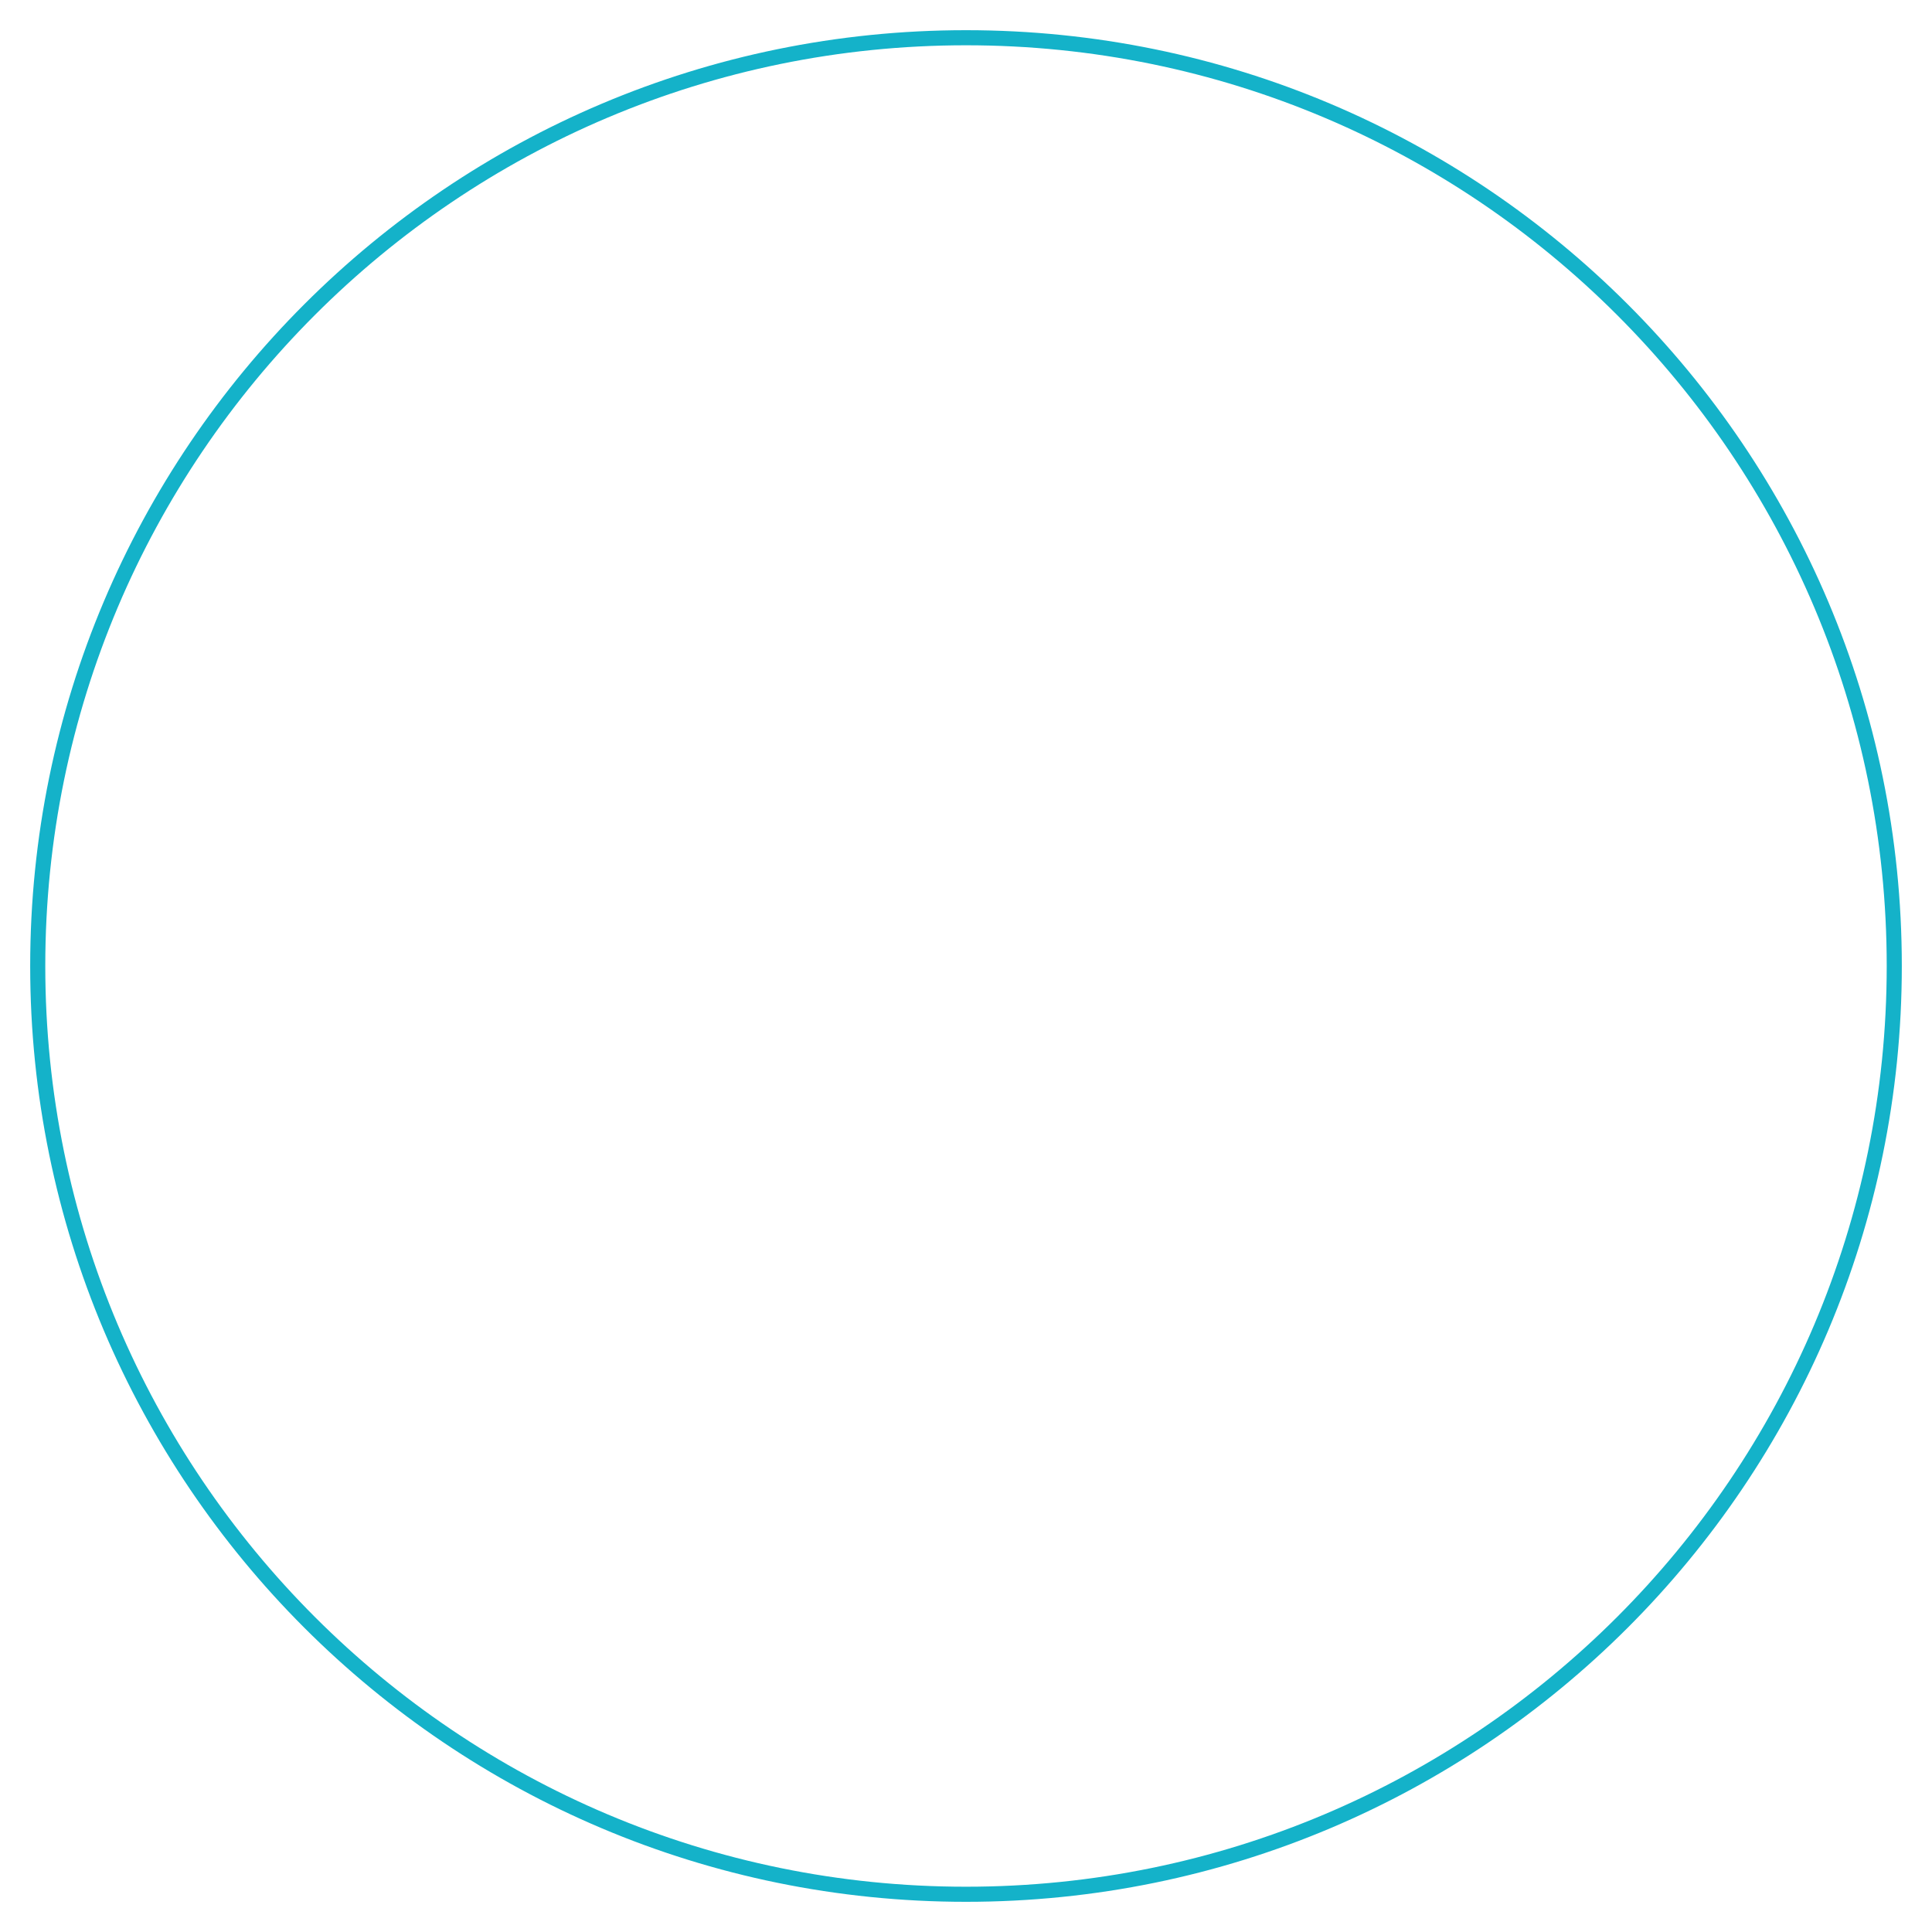
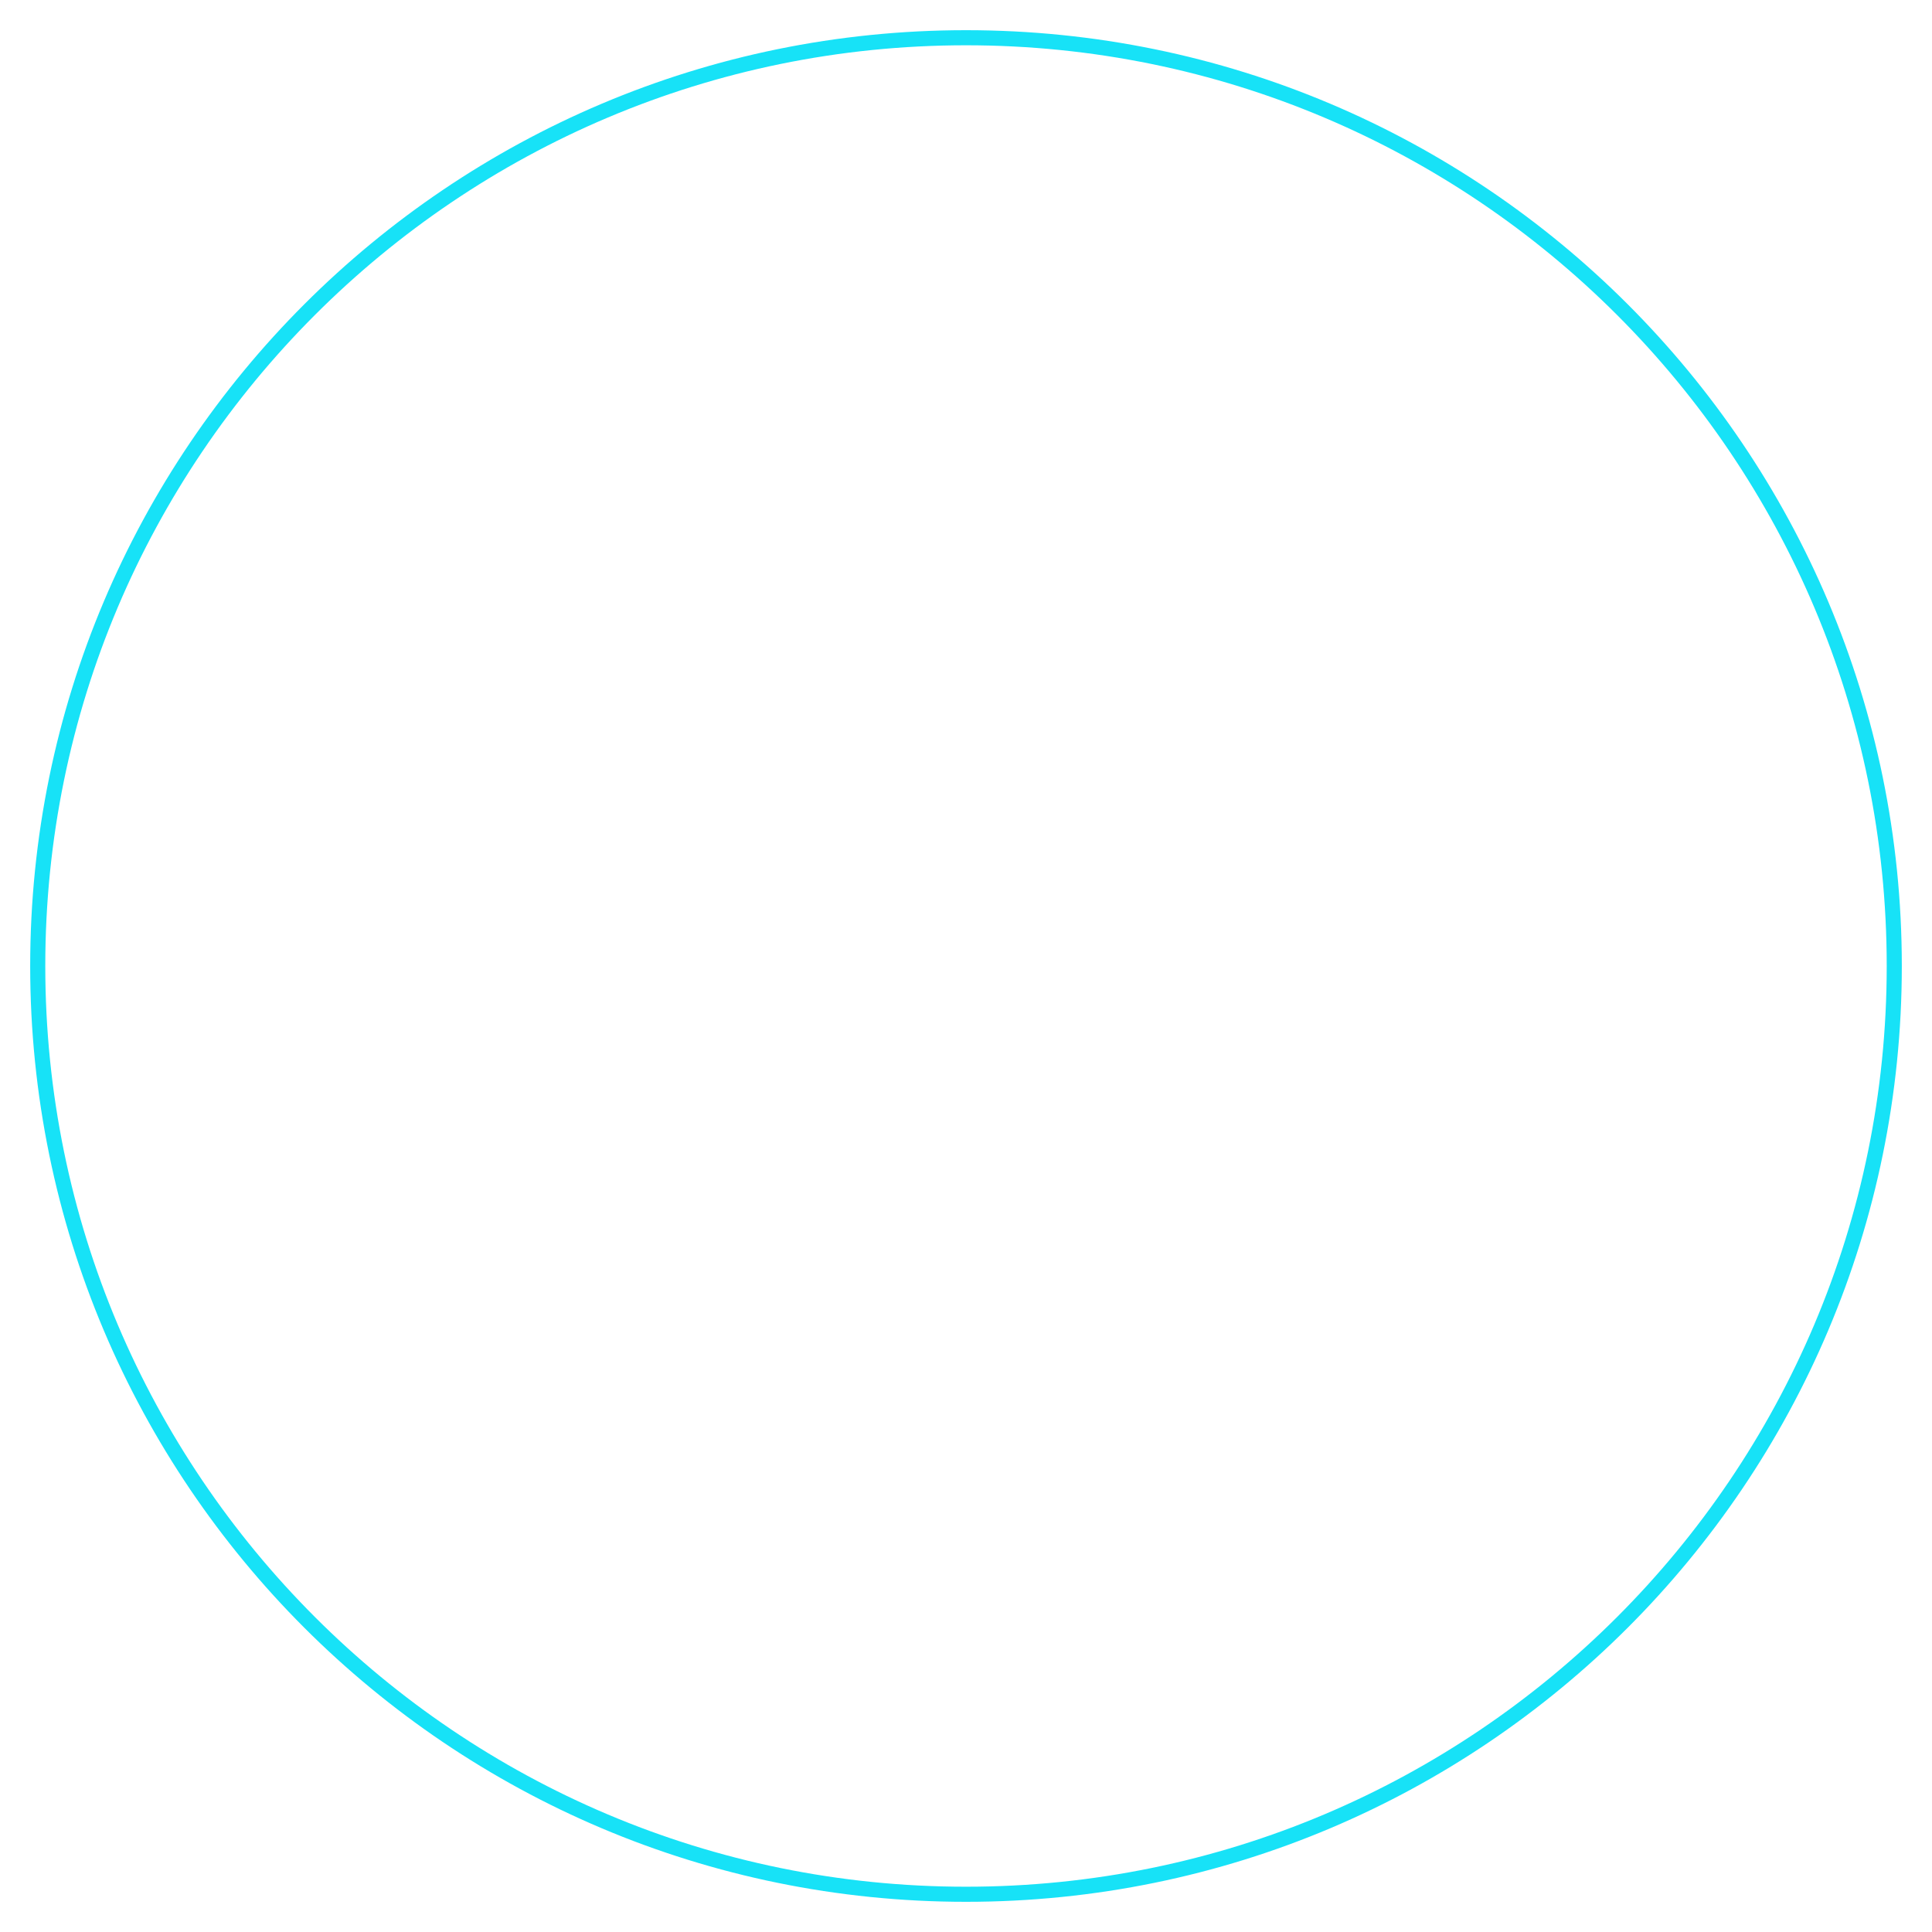
<svg xmlns="http://www.w3.org/2000/svg" width="128" height="128" viewBox="0 0 128 128" version="1.1" id="svg17682">
-   <defs id="defs4935" />
-   <g id="layer1" style="display:none">
-     <circle style="font-variation-settings:'wght' 700;fill:none;stroke:#14b2c9;stroke-width:2;stroke-miterlimit:4;stroke-dasharray:none;stroke-opacity:1" id="circle3172" cx="64" cy="64" r="61.5" />
-   </g>
-   <g id="layer5" style="display:none">
-     <path id="ellipse56251" style="color:#000000;fill:#14b2c9;fill-opacity:1;stroke-width:1.333;stroke-dasharray:2.766, 2.766;-inkscape-stroke:none" d="M 64.204,4.8344579e-4 C 63.652,-0.002 63.101,0.004 62.55,0.017 L 62.696,6.289 C 63.19,6.277 63.684,6.272 64.179,6.274 Z M 65.846,0.026 65.673,6.298 C 66.167,6.311 66.661,6.331 67.155,6.358 L 67.499,0.094 C 66.948,0.063 66.397,0.041 65.846,0.026 Z M 60.909,0.073 C 60.358,0.099 59.808,0.132 59.258,0.173 L 59.721,6.431 C 60.214,6.394 60.708,6.364 61.201,6.341 Z M 69.138,0.203 68.646,6.459 C 69.138,6.497 69.63,6.542 70.122,6.595 L 70.785,0.356 C 70.237,0.298 69.689,0.246 69.138,0.203 Z M 57.621,0.314 C 57.071,0.367 56.522,0.429 55.976,0.498 L 56.76,6.723 C 57.252,6.661 57.742,6.606 58.233,6.558 Z M 72.417,0.548 71.606,6.77 C 72.094,6.834 72.584,6.906 73.074,6.983 L 74.054,0.786 C 73.511,0.7 72.965,0.62 72.417,0.548 Z M 54.349,0.724 C 53.802,0.806 53.257,0.895 52.717,0.991 L 53.817,7.169 C 54.306,7.082 54.795,7.002 55.282,6.928 Z M 75.678,1.064 74.542,7.234 C 75.028,7.324 75.514,7.419 76,7.522 L 77.298,1.384 C 76.76,1.271 76.22,1.164 75.678,1.064 Z M 51.097,1.302 C 50.56,1.412 50.021,1.529 49.482,1.655 L 50.905,7.764 C 51.385,7.653 51.869,7.548 52.356,7.448 Z M 78.906,1.746 77.451,7.849 C 77.934,7.964 78.414,8.085 78.89,8.212 L 80.51,2.151 C 79.975,2.008 79.44,1.873 78.906,1.746 Z M 47.886,2.047 C 47.353,2.185 46.819,2.33 46.288,2.483 L 48.028,8.512 C 48.501,8.375 48.977,8.244 49.456,8.12 Z M 82.092,2.594 80.328,8.615 C 80.801,8.754 81.272,8.9 81.743,9.052 L 83.673,3.081 C 83.15,2.912 82.622,2.749 82.092,2.594 Z M 44.715,2.957 C 44.187,3.123 43.664,3.297 43.145,3.476 L 45.189,9.408 C 45.659,9.246 46.127,9.09 46.597,8.943 Z M 85.234,3.608 83.155,9.528 C 83.623,9.692 84.087,9.861 84.549,10.037 L 86.787,4.176 C 86.271,3.979 85.753,3.791 85.234,3.608 Z M 41.592,4.034 C 41.078,4.226 40.565,4.424 40.051,4.632 L 42.407,10.448 C 42.862,10.263 43.323,10.084 43.789,9.91 Z M 88.317,4.783 85.936,10.587 C 86.393,10.774 86.848,10.969 87.299,11.169 L 89.839,5.431 C 89.334,5.207 88.827,4.992 88.317,4.783 Z M 38.536,5.267 C 38.028,5.487 37.525,5.713 37.027,5.945 L 39.676,11.632 C 40.126,11.423 40.576,11.221 41.027,11.025 Z M 91.335,6.115 88.656,11.789 C 89.103,12 89.547,12.218 89.99,12.442 L 92.82,6.841 C 92.329,6.594 91.835,6.35 91.335,6.115 Z M 35.541,6.661 C 35.051,6.905 34.561,7.156 34.071,7.416 L 37.015,12.956 C 37.449,12.725 37.889,12.5 38.335,12.278 Z M 94.28,7.602 91.312,13.13 C 91.747,13.364 92.179,13.604 92.607,13.849 L 95.726,8.405 C 95.247,8.131 94.766,7.863 94.28,7.602 Z M 32.63,8.203 C 32.147,8.474 31.67,8.751 31.199,9.033 L 34.42,14.418 C 34.846,14.163 35.274,13.914 35.703,13.673 Z M 97.144,9.24 93.892,14.607 C 94.315,14.863 94.735,15.125 95.152,15.392 L 98.545,10.116 C 98.082,9.818 97.615,9.525 97.144,9.24 Z M 29.796,9.897 C 29.333,10.19 28.87,10.492 28.41,10.801 L 31.909,16.008 C 32.317,15.734 32.732,15.464 33.153,15.197 Z M 99.917,11.022 96.397,16.215 C 96.805,16.492 97.211,16.775 97.614,17.064 L 101.275,11.969 C 100.828,11.648 100.375,11.332 99.917,11.022 Z M 27.059,11.731 C 26.607,12.051 26.161,12.375 25.723,12.703 L 29.478,17.73 C 29.877,17.432 30.277,17.139 30.679,16.856 Z M 102.601,12.947 98.811,17.947 C 99.209,18.249 99.6,18.553 99.984,18.86 L 103.903,13.96 C 103.471,13.614 103.037,13.277 102.601,12.947 Z M 24.416,13.707 C 23.984,14.047 23.554,14.393 23.129,14.747 L 27.143,19.569 C 27.522,19.254 27.907,18.944 28.297,18.637 Z M 105.174,15.001 101.14,19.807 C 101.517,20.123 101.892,20.447 102.264,20.777 L 106.426,16.081 C 106.016,15.717 105.598,15.357 105.174,15.001 Z M 21.878,15.813 C 21.463,16.176 21.054,16.544 20.65,16.916 L 24.901,21.53 C 25.266,21.194 25.635,20.863 26.008,20.538 Z M 107.644,17.19 103.366,21.778 C 103.729,22.117 104.087,22.459 104.438,22.805 L 108.839,18.333 C 108.445,17.945 108.046,17.564 107.644,17.19 Z M 19.455,18.046 C 19.058,18.43 18.667,18.82 18.282,19.213 L 22.766,23.601 C 23.112,23.247 23.463,22.898 23.817,22.555 Z M 109.996,19.498 105.491,23.865 C 105.834,24.219 106.173,24.58 106.51,24.946 L 111.13,20.7 C 110.759,20.297 110.38,19.895 109.996,19.498 Z M 17.143,20.405 C 16.771,20.805 16.401,21.212 16.034,21.628 L 20.74,25.779 C 21.065,25.41 21.398,25.043 21.738,24.677 Z M 112.227,21.926 107.504,26.057 C 107.829,26.429 108.15,26.806 108.465,27.187 L 113.299,23.186 C 112.948,22.761 112.59,22.341 112.227,21.926 Z M 14.962,22.871 C 14.606,23.295 14.258,23.723 13.917,24.152 L 18.824,28.061 C 19.134,27.672 19.447,27.288 19.763,26.912 Z M 114.335,24.468 109.402,28.346 C 109.709,28.737 110.011,29.129 110.306,29.524 L 115.337,25.778 C 115.007,25.334 114.673,24.899 114.335,24.468 Z M 12.906,25.453 C 12.575,25.891 12.247,26.334 11.926,26.785 L 17.031,30.431 C 17.317,30.031 17.612,29.633 17.911,29.236 Z M 116.303,27.108 111.183,30.734 C 111.468,31.136 111.747,31.544 112.023,31.957 L 117.24,28.47 C 116.934,28.013 116.623,27.56 116.303,27.108 Z M 10.988,28.133 C 10.677,28.591 10.374,29.05 10.078,29.511 L 15.359,32.898 C 15.628,32.478 15.901,32.066 16.178,31.658 Z M 118.139,29.852 112.834,33.205 C 113.1,33.626 113.36,34.046 113.611,34.469 L 119.003,31.261 C 118.72,30.785 118.432,30.315 118.139,29.852 Z M 9.207,30.911 C 8.921,31.382 8.643,31.856 8.369,32.336 L 13.822,35.441 C 14.066,35.012 14.316,34.585 14.572,34.162 Z M 119.827,32.682 114.361,35.763 C 114.603,36.191 114.838,36.626 115.07,37.065 L 120.617,34.134 C 120.361,33.649 120.099,33.164 119.827,32.682 Z M 7.572,33.776 C 7.311,34.262 7.057,34.75 6.81,35.241 L 12.414,38.064 C 12.638,37.621 12.866,37.181 13.1,36.746 Z M 121.369,35.602 115.749,38.39 C 115.97,38.835 116.184,39.28 116.39,39.727 L 122.085,37.092 C 121.853,36.589 121.613,36.093 121.369,35.602 Z M 6.088,36.721 C 5.852,37.22 5.624,37.722 5.402,38.228 L 11.146,40.751 C 11.344,40.3 11.549,39.85 11.76,39.403 Z M 122.757,38.591 117.002,41.09 C 117.198,41.541 117.388,41.998 117.573,42.459 L 123.395,40.116 C 123.19,39.607 122.978,39.099 122.757,38.591 Z M 4.758,39.741 C 4.548,40.253 4.346,40.764 4.151,41.277 L 10.016,43.506 C 10.193,43.041 10.375,42.581 10.563,42.125 Z M 123.99,41.655 118.111,43.845 C 118.285,44.312 118.452,44.777 118.612,45.243 L 124.547,43.212 C 124.368,42.688 124.182,42.169 123.99,41.655 Z M 3.586,42.826 C 3.404,43.346 3.227,43.868 3.059,44.395 L 9.034,46.309 C 9.184,45.84 9.342,45.372 9.507,44.904 Z M 125.061,44.773 119.078,46.662 C 119.227,47.132 119.368,47.605 119.504,48.081 L 125.537,46.359 C 125.385,45.829 125.227,45.3 125.061,44.773 Z M 2.577,45.966 C 2.421,46.497 2.273,47.027 2.133,47.558 L 8.197,49.165 C 8.324,48.685 8.456,48.209 8.595,47.737 Z M 125.969,47.947 119.895,49.52 C 120.019,49.997 120.136,50.478 120.248,50.962 L 126.362,49.551 C 126.239,49.017 126.108,48.482 125.969,47.947 Z M 1.729,49.159 C 1.603,49.693 1.482,50.23 1.369,50.77 L 7.51,52.057 C 7.611,51.574 7.72,51.092 7.835,50.608 Z M 126.712,51.162 120.564,52.416 C 120.663,52.902 120.756,53.388 120.842,53.873 L 127.021,52.786 C 126.925,52.241 126.822,51.7 126.712,51.162 Z M 1.052,52.385 C 0.952,52.926 0.859,53.47 0.774,54.017 L 6.974,54.981 C 7.049,54.494 7.132,54.008 7.222,53.52 Z M 127.285,54.409 121.082,55.347 C 121.156,55.836 121.223,56.326 121.283,56.815 L 127.511,56.049 C 127.444,55.501 127.368,54.955 127.285,54.409 Z M 0.541,55.643 C 0.469,56.19 0.405,56.738 0.349,57.286 L 6.588,57.932 C 6.639,57.44 6.697,56.95 6.761,56.461 Z M 127.691,57.682 121.449,58.3 C 121.497,58.791 121.539,59.283 121.574,59.776 L 127.832,59.33 C 127.792,58.781 127.746,58.232 127.691,57.682 Z M 0.198,58.923 C 0.154,59.473 0.119,60.024 0.09,60.574 L 6.355,60.9 C 6.381,60.406 6.413,59.912 6.452,59.42 Z M 127.929,60.97 121.663,61.268 C 121.686,61.761 121.703,62.256 121.713,62.751 L 127.985,62.624 C 127.974,62.073 127.955,61.521 127.929,60.97 Z M 0.024,62.215 C 0.008,62.766 6.8167444e-4,63.318 0,63.869 L 6.274,63.876 C 6.274,63.381 6.282,62.887 6.296,62.393 Z M 121.726,64 C 121.726,64.497 121.72,64.993 121.707,65.489 L 127.979,65.648 C 127.993,65.099 128,64.549 128,64 Z M 6.29,65.371 0.018,65.51 C 0.03,66.061 0.05,66.614 0.077,67.164 L 6.343,66.853 C 6.319,66.359 6.301,65.864 6.29,65.371 Z M 121.651,66.976 C 121.626,67.472 121.594,67.968 121.556,68.462 L 127.812,68.94 C 127.855,68.392 127.889,67.843 127.917,67.295 Z M 6.435,68.344 0.177,68.803 C 0.218,69.354 0.265,69.902 0.32,70.45 L 6.563,69.822 C 6.514,69.329 6.471,68.836 6.435,68.344 Z M 121.423,69.945 C 121.373,70.438 121.317,70.931 121.254,71.42 L 127.477,72.223 C 127.548,71.676 127.611,71.127 127.666,70.581 Z M 6.732,71.305 0.505,72.086 C 0.574,72.634 0.651,73.178 0.734,73.721 L 6.935,72.776 C 6.86,72.285 6.793,71.794 6.732,71.305 Z M 121.045,72.897 C 120.97,73.386 120.889,73.874 120.8,74.359 L 126.972,75.484 C 127.071,74.94 127.162,74.396 127.245,73.852 Z M 7.179,74.242 1.003,75.348 C 1.099,75.888 1.204,76.43 1.316,76.971 L 7.46,75.701 C 7.36,75.219 7.267,74.732 7.179,74.242 Z M 120.514,75.825 C 120.414,76.308 120.307,76.79 120.193,77.271 L 126.3,78.713 C 126.427,78.177 126.546,77.638 126.658,77.097 Z M 7.78,77.158 1.667,78.578 C 1.792,79.115 1.925,79.65 2.065,80.185 L 8.135,78.596 C 8.01,78.119 7.892,77.639 7.78,77.158 Z M 119.833,78.719 C 119.708,79.195 119.576,79.673 119.437,80.151 L 125.463,81.901 C 125.616,81.375 125.763,80.844 125.903,80.309 Z M 8.53,80.037 2.5,81.77 C 2.653,82.302 2.813,82.83 2.979,83.353 L 8.959,81.457 C 8.809,80.983 8.666,80.51 8.53,80.037 Z M 119.003,81.573 C 118.852,82.046 118.697,82.515 118.535,82.979 L 124.457,85.048 C 124.64,84.526 124.814,84.002 124.981,83.479 Z M 9.427,82.869 3.497,84.918 C 3.676,85.436 3.863,85.955 4.058,86.474 L 9.93,84.264 C 9.757,83.804 9.589,83.339 9.427,82.869 Z M 118.025,84.384 C 117.852,84.844 117.671,85.305 117.483,85.765 L 123.293,88.134 C 123.501,87.625 123.702,87.112 123.897,86.593 Z M 10.472,85.655 4.655,88.005 C 4.862,88.518 5.076,89.026 5.296,89.531 L 11.047,87.023 C 10.849,86.569 10.657,86.112 10.472,85.655 Z M 116.904,87.135 C 116.705,87.591 116.501,88.042 116.291,88.487 L 121.969,91.158 C 122.204,90.657 122.431,90.154 122.651,89.652 Z M 11.658,88.38 5.972,91.033 C 6.204,91.529 6.444,92.026 6.692,92.521 L 12.304,89.717 C 12.084,89.276 11.869,88.831 11.658,88.38 Z M 115.639,89.83 C 115.419,90.271 115.192,90.71 114.958,91.148 L 120.492,94.105 C 120.75,93.62 121.003,93.13 121.251,92.635 Z M 12.988,91.044 7.443,93.982 C 7.702,94.47 7.967,94.955 8.238,95.434 L 13.699,92.344 C 13.455,91.913 13.218,91.48 12.988,91.044 Z M 114.24,92.452 C 113.994,92.885 113.744,93.312 113.49,93.732 L 118.861,96.976 C 119.148,96.501 119.425,96.025 119.696,95.549 Z M 14.448,93.63 9.068,96.859 C 9.349,97.328 9.637,97.796 9.935,98.263 L 15.228,94.895 C 14.964,94.48 14.705,94.058 14.448,93.63 Z M 112.703,95.004 C 112.439,95.419 112.167,95.832 111.889,96.244 L 117.089,99.754 C 117.395,99.299 117.698,98.839 117.996,98.371 Z M 16.046,96.147 10.833,99.638 C 11.141,100.098 11.454,100.552 11.772,101 L 16.888,97.367 C 16.6,96.962 16.32,96.556 16.046,96.147 Z M 111.04,97.467 C 110.751,97.872 110.46,98.27 110.164,98.664 L 115.173,102.441 C 115.507,102 115.831,101.555 116.15,101.108 Z M 17.765,98.571 12.744,102.331 C 13.072,102.769 13.407,103.206 13.751,103.641 L 18.671,99.746 C 18.365,99.36 18.063,98.969 17.765,98.571 Z M 109.25,99.847 C 108.944,100.233 108.631,100.617 108.312,100.998 L 113.126,105.023 C 113.478,104.602 113.826,104.175 114.169,103.741 Z M 19.613,100.908 14.785,104.917 C 15.139,105.343 15.498,105.761 15.859,106.172 L 20.577,102.038 C 20.248,101.663 19.927,101.287 19.613,100.908 Z M 107.342,102.13 C 107.015,102.501 106.684,102.868 106.348,103.23 L 110.945,107.5 C 111.32,107.096 111.69,106.686 112.054,106.272 Z M 21.573,103.144 16.96,107.398 C 17.333,107.802 17.712,108.203 18.098,108.598 L 22.593,104.221 C 22.249,103.867 21.908,103.508 21.573,103.144 Z M 105.32,104.311 C 104.972,104.667 104.623,105.016 104.27,105.36 L 108.643,109.86 C 109.039,109.474 109.428,109.085 109.811,108.693 Z M 23.646,105.278 19.258,109.764 C 19.651,110.148 20.05,110.527 20.455,110.902 L 24.721,106.303 C 24.359,105.967 24.001,105.625 23.646,105.278 Z M 103.186,106.389 C 102.825,106.724 102.456,107.055 102.082,107.383 L 106.224,112.097 C 106.636,111.735 107.045,111.366 107.451,110.989 Z M 25.829,107.305 21.673,112.006 C 22.087,112.372 22.505,112.731 22.927,113.084 L 26.954,108.272 C 26.574,107.954 26.198,107.631 25.829,107.305 Z M 100.953,108.35 C 100.571,108.669 100.187,108.982 99.801,109.287 L 103.688,114.21 C 104.122,113.867 104.55,113.52 104.971,113.169 Z M 28.108,109.214 24.203,114.126 C 24.631,114.467 25.067,114.803 25.51,115.136 L 29.282,110.123 C 28.889,109.827 28.498,109.524 28.108,109.214 Z M 98.616,110.199 C 98.223,110.495 97.823,110.787 97.417,111.077 L 101.055,116.188 C 101.5,115.871 101.945,115.546 102.388,115.213 Z M 30.487,111.007 26.833,116.108 C 27.284,116.431 27.737,116.745 28.19,117.052 L 31.705,111.855 C 31.293,111.576 30.887,111.293 30.487,111.007 Z M 96.193,111.923 C 95.782,112.2 95.368,112.471 94.952,112.735 L 98.315,118.031 C 98.781,117.735 99.242,117.433 99.699,117.126 Z M 32.949,112.673 29.568,117.957 C 30.031,118.253 30.499,118.545 30.973,118.83 L 34.209,113.456 C 33.787,113.202 33.367,112.941 32.949,112.673 Z M 93.682,113.521 C 93.259,113.775 92.832,114.025 92.4,114.27 L 95.49,119.73 C 95.968,119.459 96.444,119.181 96.916,118.897 Z M 35.498,114.21 32.389,119.662 C 32.87,119.936 33.353,120.201 33.835,120.459 L 36.798,114.928 C 36.358,114.693 35.925,114.454 35.498,114.21 Z M 91.093,114.986 C 90.657,115.218 90.218,115.446 89.776,115.667 L 92.576,121.28 C 93.07,121.034 93.56,120.781 94.047,120.521 Z M 38.119,115.613 35.299,121.218 C 35.79,121.466 36.287,121.707 36.787,121.942 L 39.453,116.262 C 39.007,116.053 38.562,115.836 38.119,115.613 Z M 88.433,116.316 C 87.985,116.526 87.534,116.73 87.08,116.928 L 89.59,122.679 C 90.094,122.459 90.595,122.232 91.095,121.998 Z M 40.812,116.881 38.283,122.623 C 38.79,122.846 39.298,123.061 39.804,123.268 L 42.179,117.461 C 41.718,117.272 41.262,117.079 40.812,116.881 Z M 85.707,117.507 C 85.249,117.693 84.789,117.873 84.328,118.046 L 86.531,123.921 C 87.048,123.727 87.562,123.525 88.073,123.317 Z M 43.563,118.005 41.339,123.872 C 41.853,124.067 42.371,124.256 42.894,124.438 L 44.956,118.511 C 44.491,118.349 44.027,118.18 43.563,118.005 Z M 82.923,118.554 C 82.458,118.716 81.989,118.871 81.514,119.022 L 83.416,125 C 83.938,124.834 84.462,124.661 84.985,124.479 Z M 46.374,118.985 44.452,124.959 C 44.979,125.129 45.507,125.29 46.034,125.443 L 47.791,119.419 C 47.315,119.28 46.842,119.136 46.374,118.985 Z M 80.09,119.455 C 79.614,119.593 79.138,119.724 78.662,119.848 L 80.244,125.919 C 80.78,125.779 81.31,125.633 81.838,125.48 Z M 49.224,119.818 47.623,125.885 C 48.153,126.025 48.687,126.158 49.225,126.285 L 50.665,120.178 C 50.186,120.065 49.705,119.945 49.224,119.818 Z M 77.212,120.208 C 76.732,120.321 76.249,120.427 75.765,120.527 L 77.032,126.671 C 77.572,126.559 78.111,126.441 78.649,126.315 Z M 52.12,120.503 50.832,126.643 C 51.371,126.756 51.913,126.863 52.457,126.962 L 53.575,120.787 C 53.09,120.699 52.605,120.605 52.12,120.503 Z M 74.3,120.811 C 73.815,120.898 73.327,120.979 72.836,121.054 L 73.787,127.256 C 74.33,127.172 74.874,127.082 75.418,126.984 Z M 55.049,121.037 54.077,127.235 C 54.623,127.32 55.168,127.398 55.715,127.468 L 56.515,121.245 C 56.024,121.182 55.536,121.113 55.049,121.037 Z M 71.362,121.261 C 70.87,121.324 70.378,121.38 69.885,121.429 L 70.514,127.672 C 71.062,127.617 71.609,127.554 72.154,127.484 Z M 57.998,121.418 57.348,127.659 C 57.898,127.716 58.447,127.764 58.995,127.806 L 59.476,121.552 C 58.982,121.514 58.488,121.469 57.998,121.418 Z M 68.401,121.561 C 67.906,121.598 67.412,121.63 66.918,121.654 L 67.226,127.92 C 67.776,127.893 68.326,127.858 68.874,127.817 Z M 60.965,121.648 60.636,127.913 C 61.186,127.942 61.737,127.964 62.287,127.978 L 62.449,121.706 C 61.954,121.693 61.459,121.674 60.965,121.648 Z M 65.427,121.709 C 64.931,121.721 64.436,121.727 63.941,121.726 L 63.931,128 C 64.481,128.001 65.032,127.994 65.582,127.981 Z M 64,6.15 C 32.084,6.15 6.151,32.085 6.151,64 6.151,95.916 32.084,121.849 64,121.849 95.916,121.849 121.849,95.916 121.849,64 121.849,32.085 95.916,6.15 64,6.15 Z M 64,11.821 C 92.851,11.821 116.178,35.15 116.178,64 116.178,92.851 92.851,116.178 64,116.178 35.149,116.178 11.822,92.851 11.822,64 11.822,35.15 35.149,11.821 64,11.821 Z" />
-   </g>
-   <g id="layer2" style="display:none">
-     <path style="font-variation-settings:'wght' 700;fill:none;stroke:#14b2c9;stroke-width:5;stroke-miterlimit:4;stroke-dasharray:none;stroke-opacity:0.991" id="path3368" d="M 3.326,74.043 A 61.5,61.5 0 0 1 20.292,20.735" />
-   </g>
-   <g id="layer3" style="display:none">
-     <path style="font-variation-settings:'wght' 700;fill:none;stroke:#14b2c9;stroke-width:5;stroke-miterlimit:4;stroke-dasharray:none;stroke-opacity:0.991" id="circle3192" d="M 123.824,49.74 A 61.5,61.5 0 0 1 111.923,102.544 61.5,61.5 0 0 1 62.9,125.49" />
-   </g>
  <g id="layer4" style="display:inline">
-     <circle style="font-variation-settings:'wght' 700;opacity:1;fill:none;stroke:#14b2c9;stroke-width:1;stroke-miterlimit:4;stroke-dasharray:none;stroke-opacity:1" id="circle4751" cx="64" cy="64" r="61.5" />
-   </g>
-   <g id="layer6" style="display:none;opacity:0.518">
-     <circle style="font-variation-settings:'wght' 700;fill:none;stroke:#14b2c9;stroke-width:5;stroke-miterlimit:4;stroke-dasharray:none;stroke-opacity:1" id="path1739" cx="64" cy="64" r="61.5" />
+     <circle style="opacity:1;fill:none;stroke:#17e2f7;stroke-width:1;stroke-miterlimit:4;stroke-dasharray:none;stroke-opacity:1" id="circle4751" cx="64" cy="64" r="61.5" />
  </g>
</svg>
